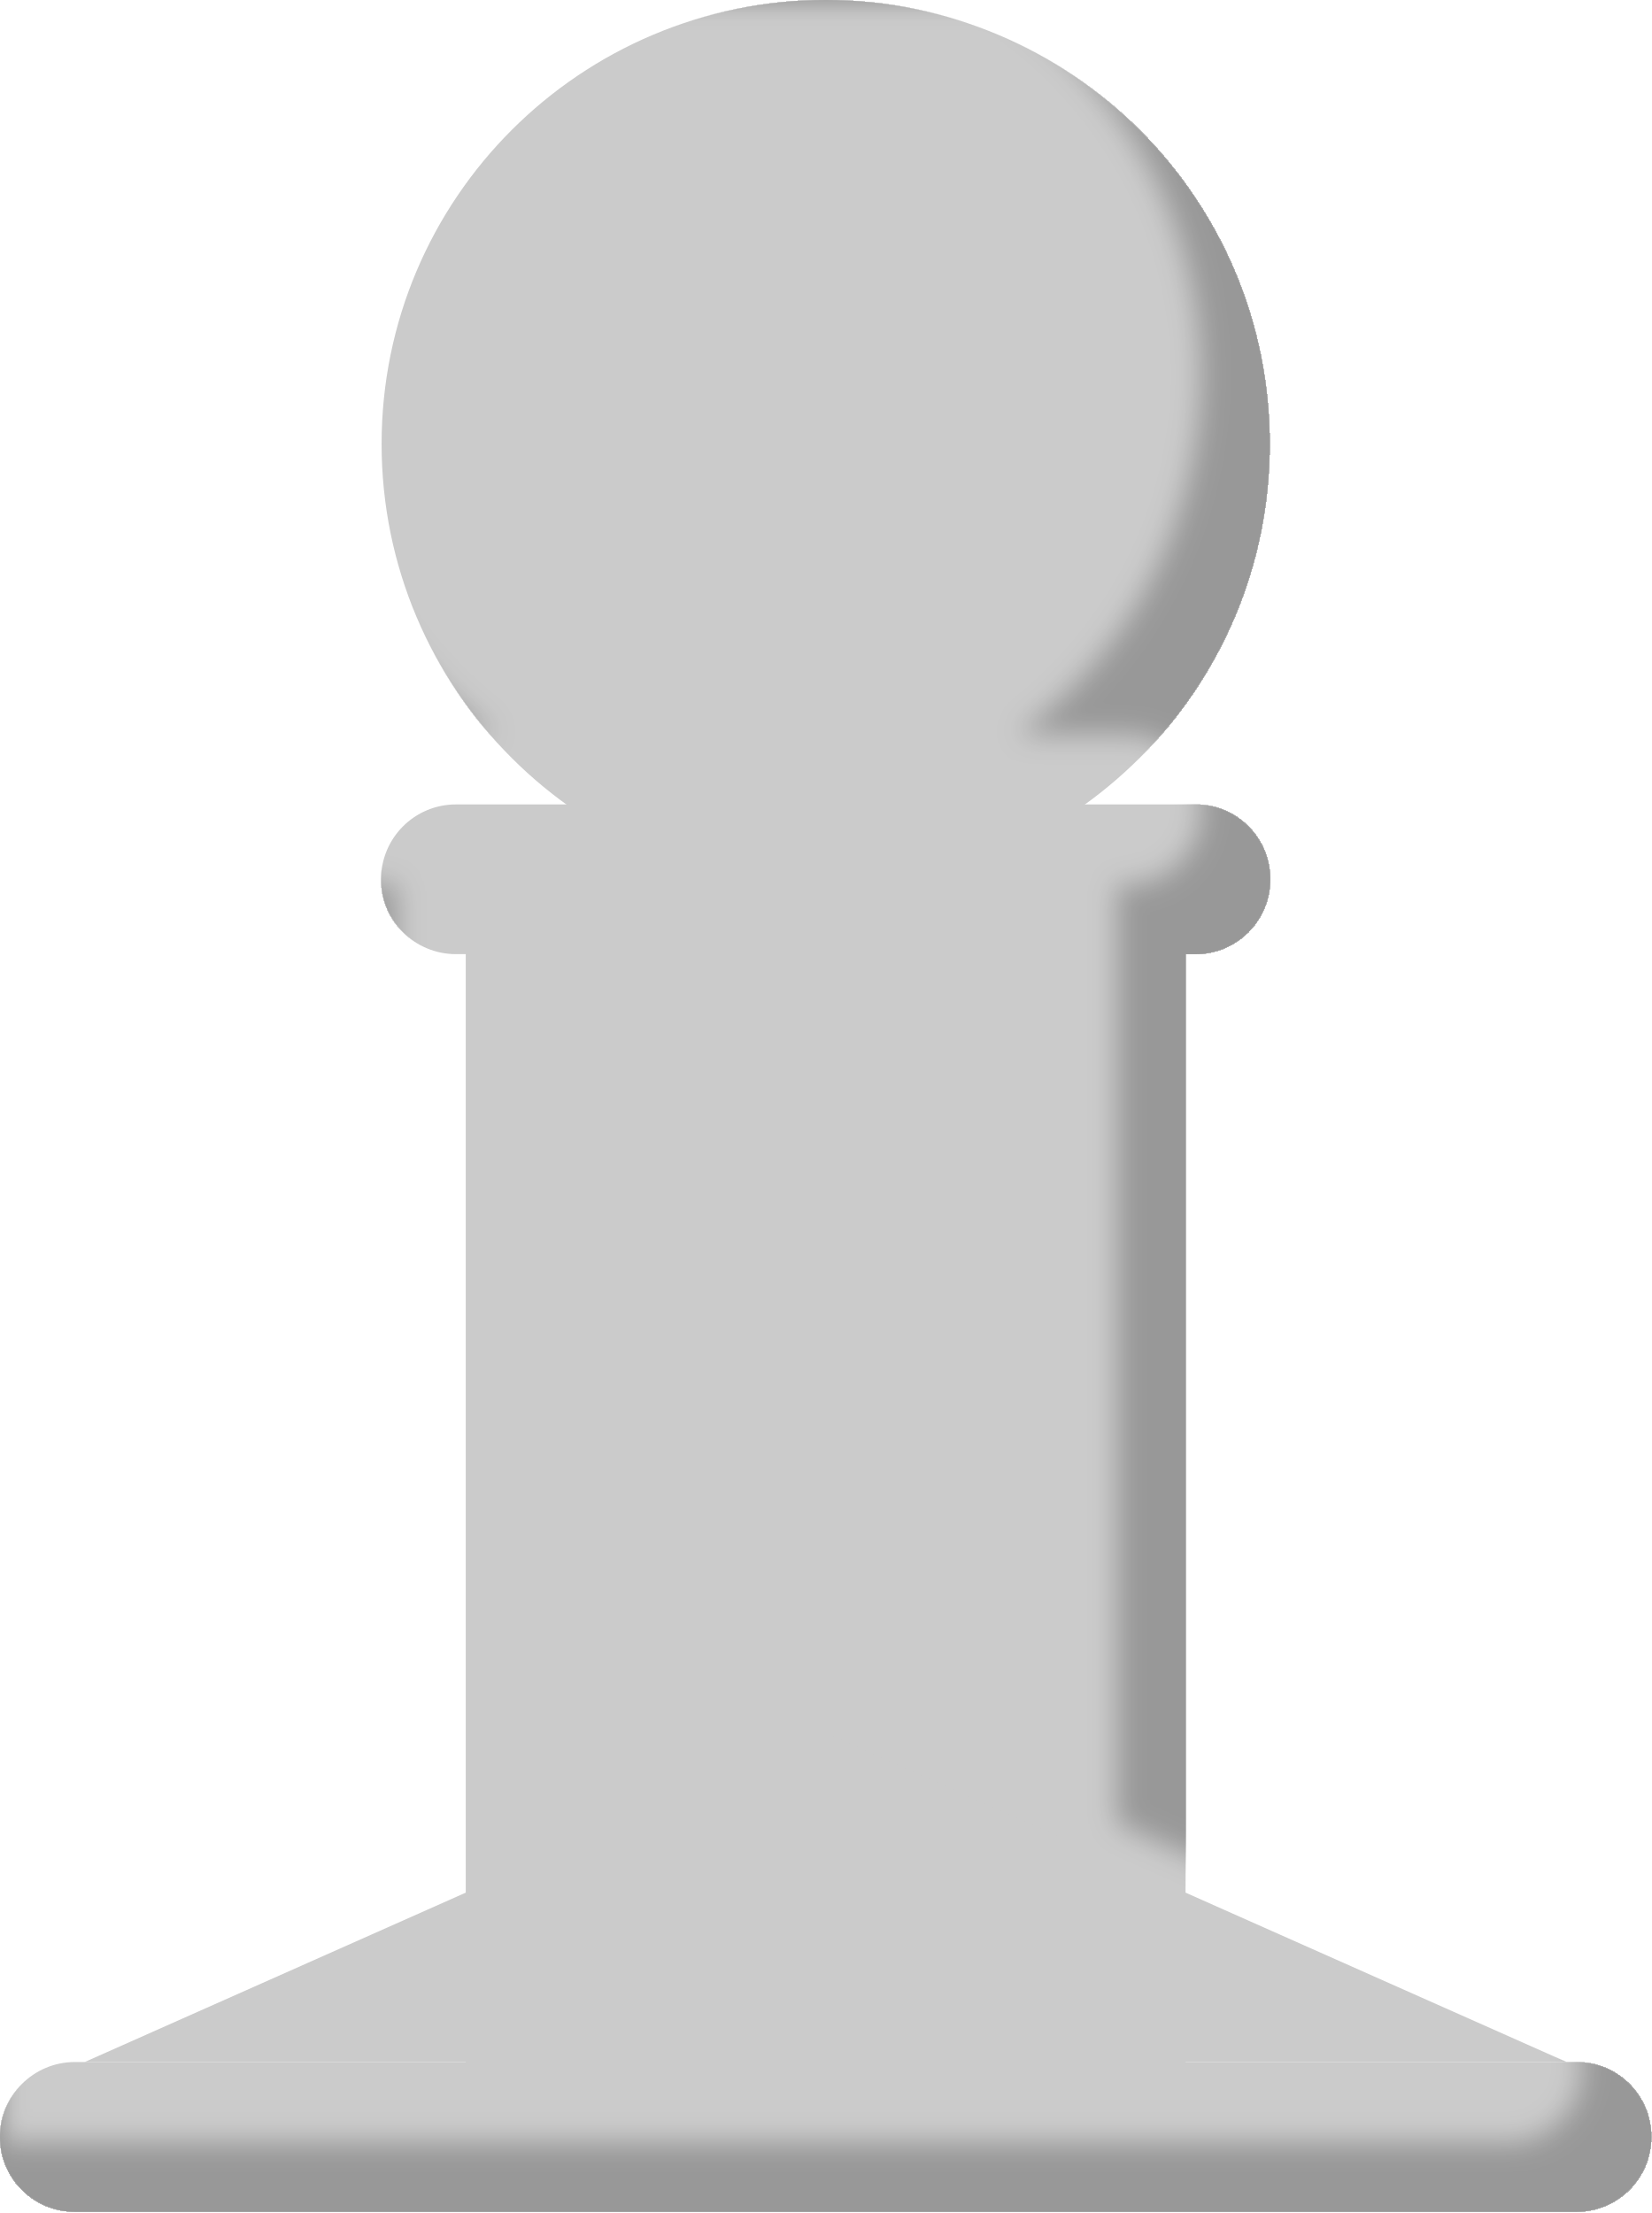
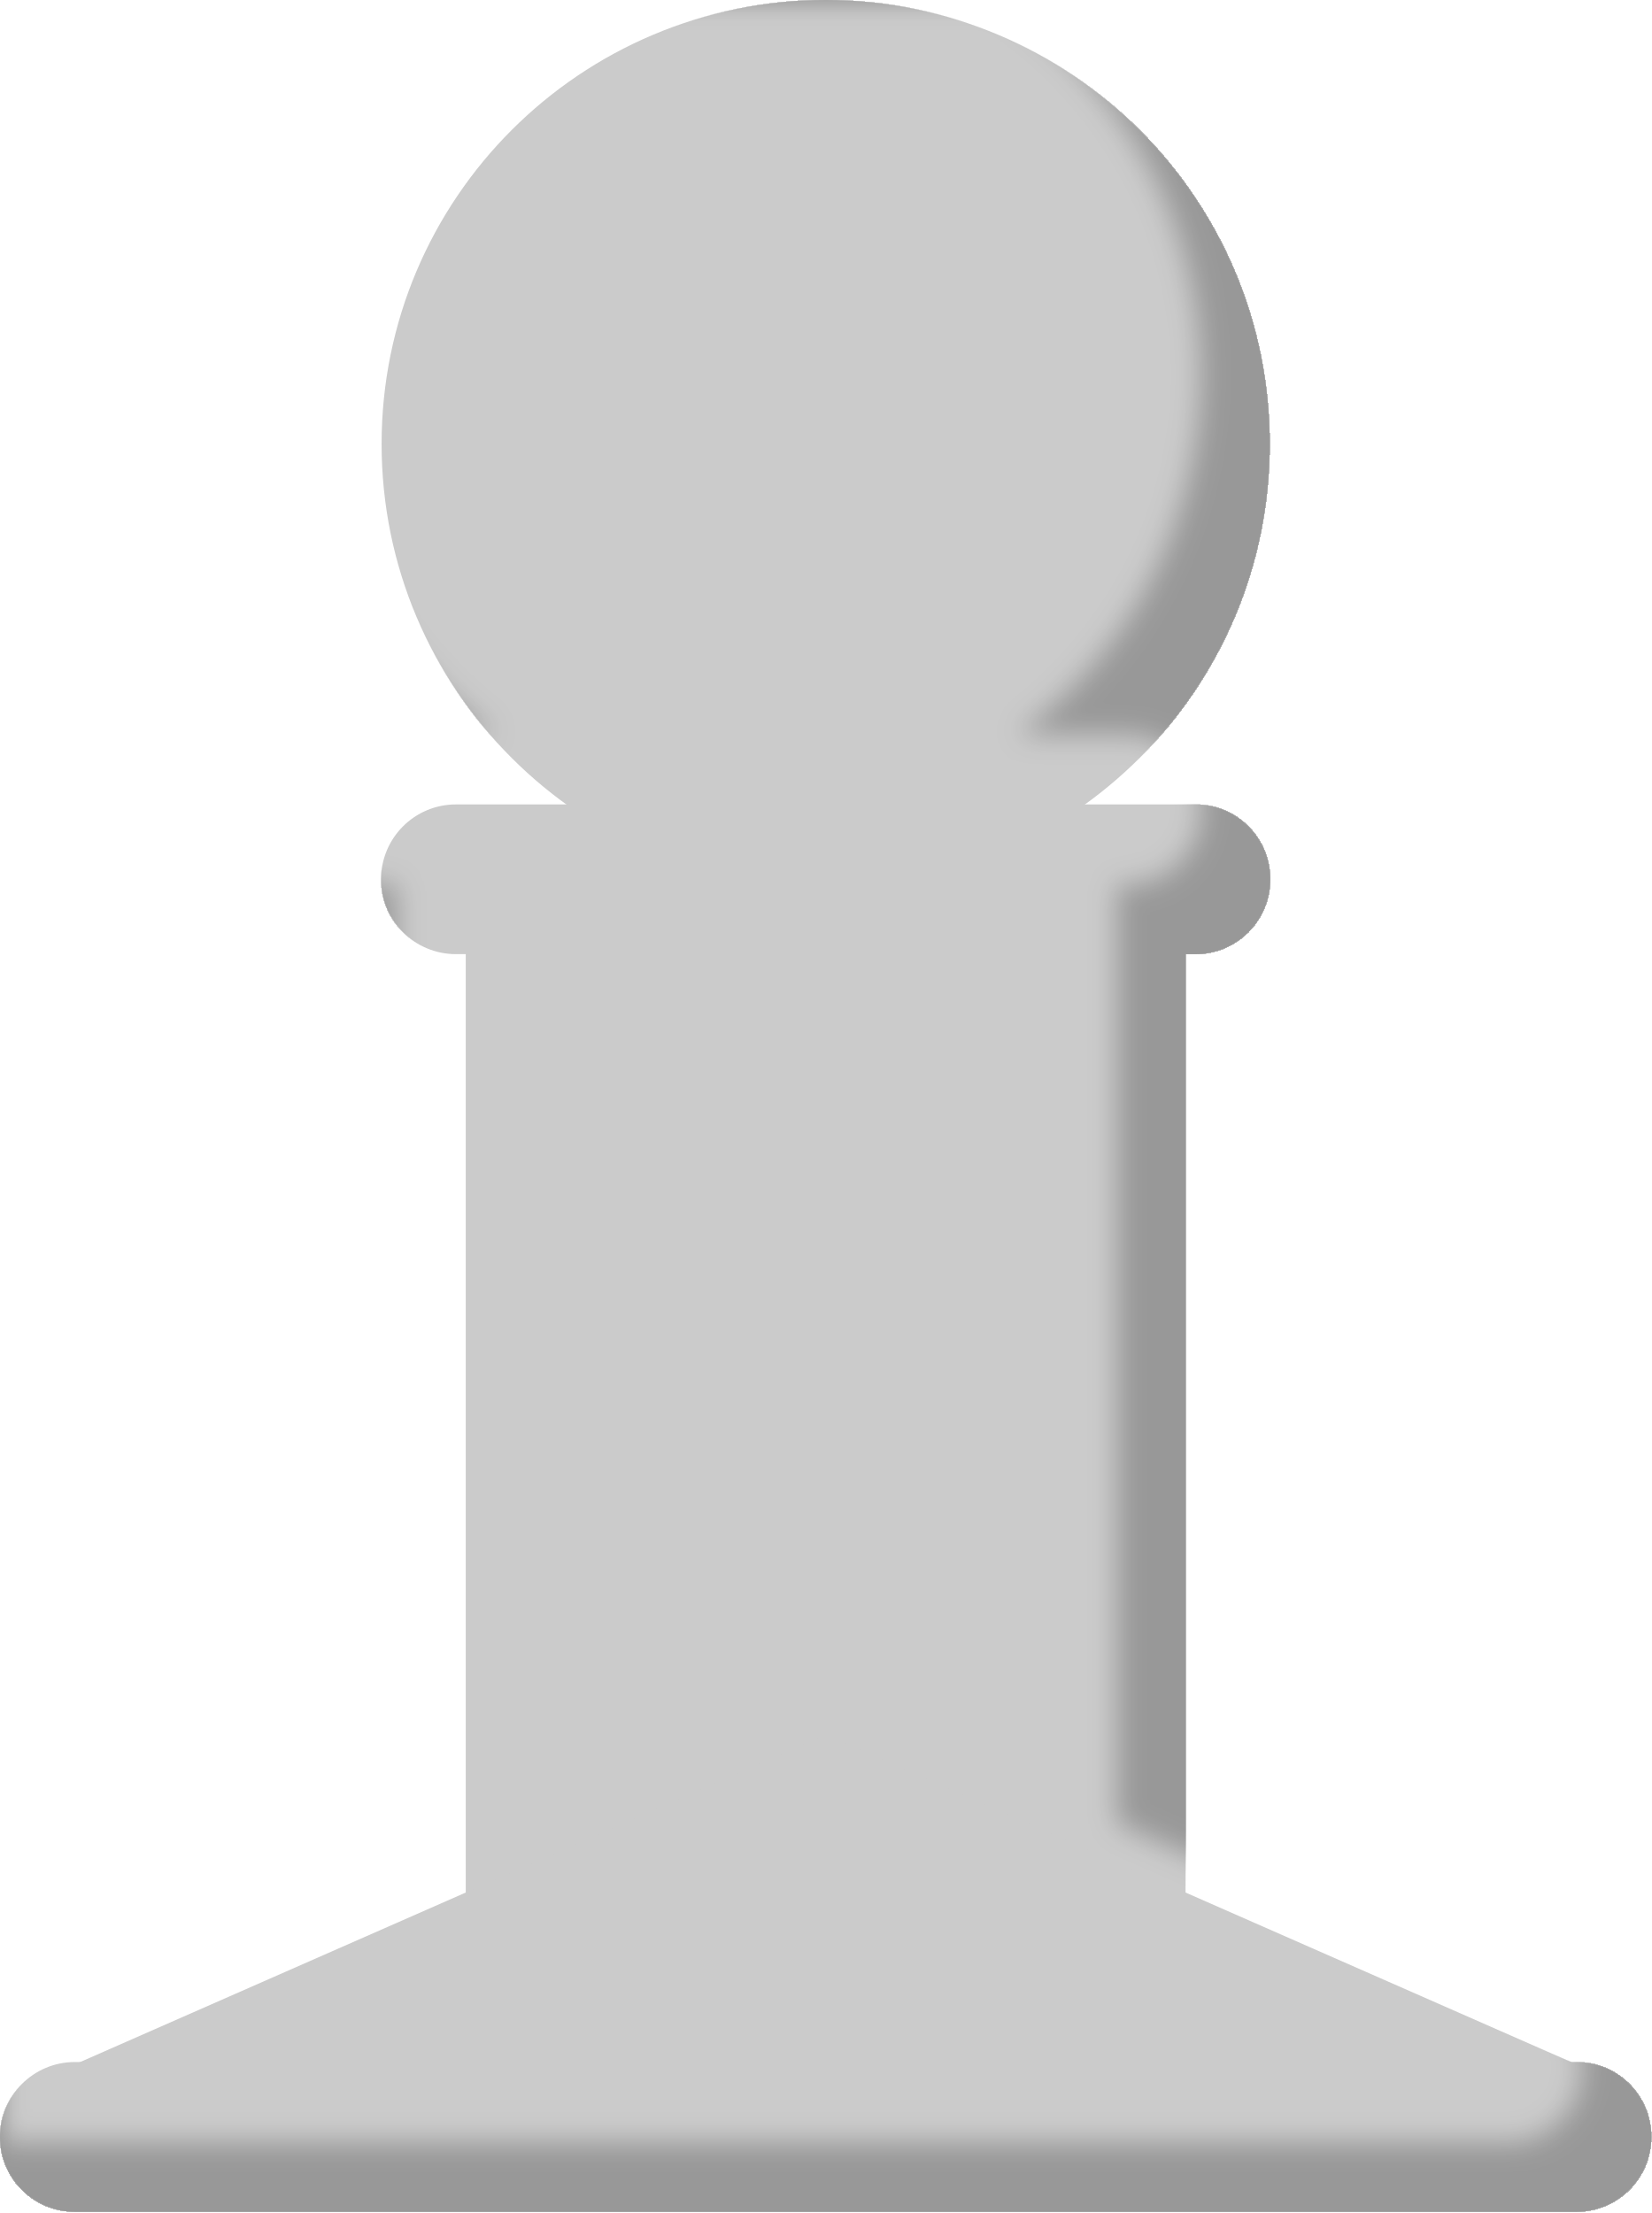
<svg xmlns="http://www.w3.org/2000/svg" width="238" height="319" viewBox="0 0 238 319" fill="none">
  <g filter="url(#filter0_i_49_3400)">
    <path d="M55 64C55 28.654 83.654 0 119 0C154.346 0 183 28.654 183 64C183 99.346 154.346 128 119 128C83.654 128 55 99.346 55 64Z" fill="#CBCBCB" />
    <path d="M54.923 126.747C54.923 120.788 59.754 115.957 65.714 115.957H172.286C178.246 115.957 183.077 120.788 183.077 126.747C183.077 132.707 178.246 137.538 172.286 137.538H65.714C59.754 137.538 54.923 132.707 54.923 126.747Z" fill="#CBCBCB" />
    <path d="M0 308.029C0 302.069 4.831 297.238 10.79 297.238H227.209C233.169 297.238 238 302.069 238 308.029C238 313.988 233.169 318.819 227.209 318.819H10.79C4.831 318.819 0 313.988 0 308.029Z" fill="#CBCBCB" />
    <path d="M67.128 127.563H170.872V313.161H67.128V127.563Z" fill="#CBCBCB" />
-     <path d="M119 249.76L225.795 297.238H12.205L119 249.76Z" fill="#CBCBCB" />
+     <path d="M119 250L235 301H3L119 250Z" fill="#CBCBCB" />
  </g>
  <defs>
    <filter id="filter0_i_49_3400" x="-4" y="-4" width="242" height="322.819" filterUnits="userSpaceOnUse" color-interpolation-filters="sRGB">
      <feFlood flood-opacity="0" result="BackgroundImageFix" />
      <feBlend mode="normal" in="SourceGraphic" in2="BackgroundImageFix" result="shape" />
      <feColorMatrix in="SourceAlpha" type="matrix" values="0 0 0 0 0 0 0 0 0 0 0 0 0 0 0 0 0 0 127 0" result="hardAlpha" />
      <feOffset dx="-10" dy="-10" />
      <feGaussianBlur stdDeviation="2" />
      <feComposite in2="hardAlpha" operator="arithmetic" k2="-1" k3="1" />
      <feColorMatrix type="matrix" values="0 0 0 0 0 0 0 0 0 0 0 0 0 0 0 0 0 0 0.25 0" />
      <feBlend mode="normal" in2="shape" result="effect1_innerShadow_49_3400" />
    </filter>
  </defs>
</svg>
